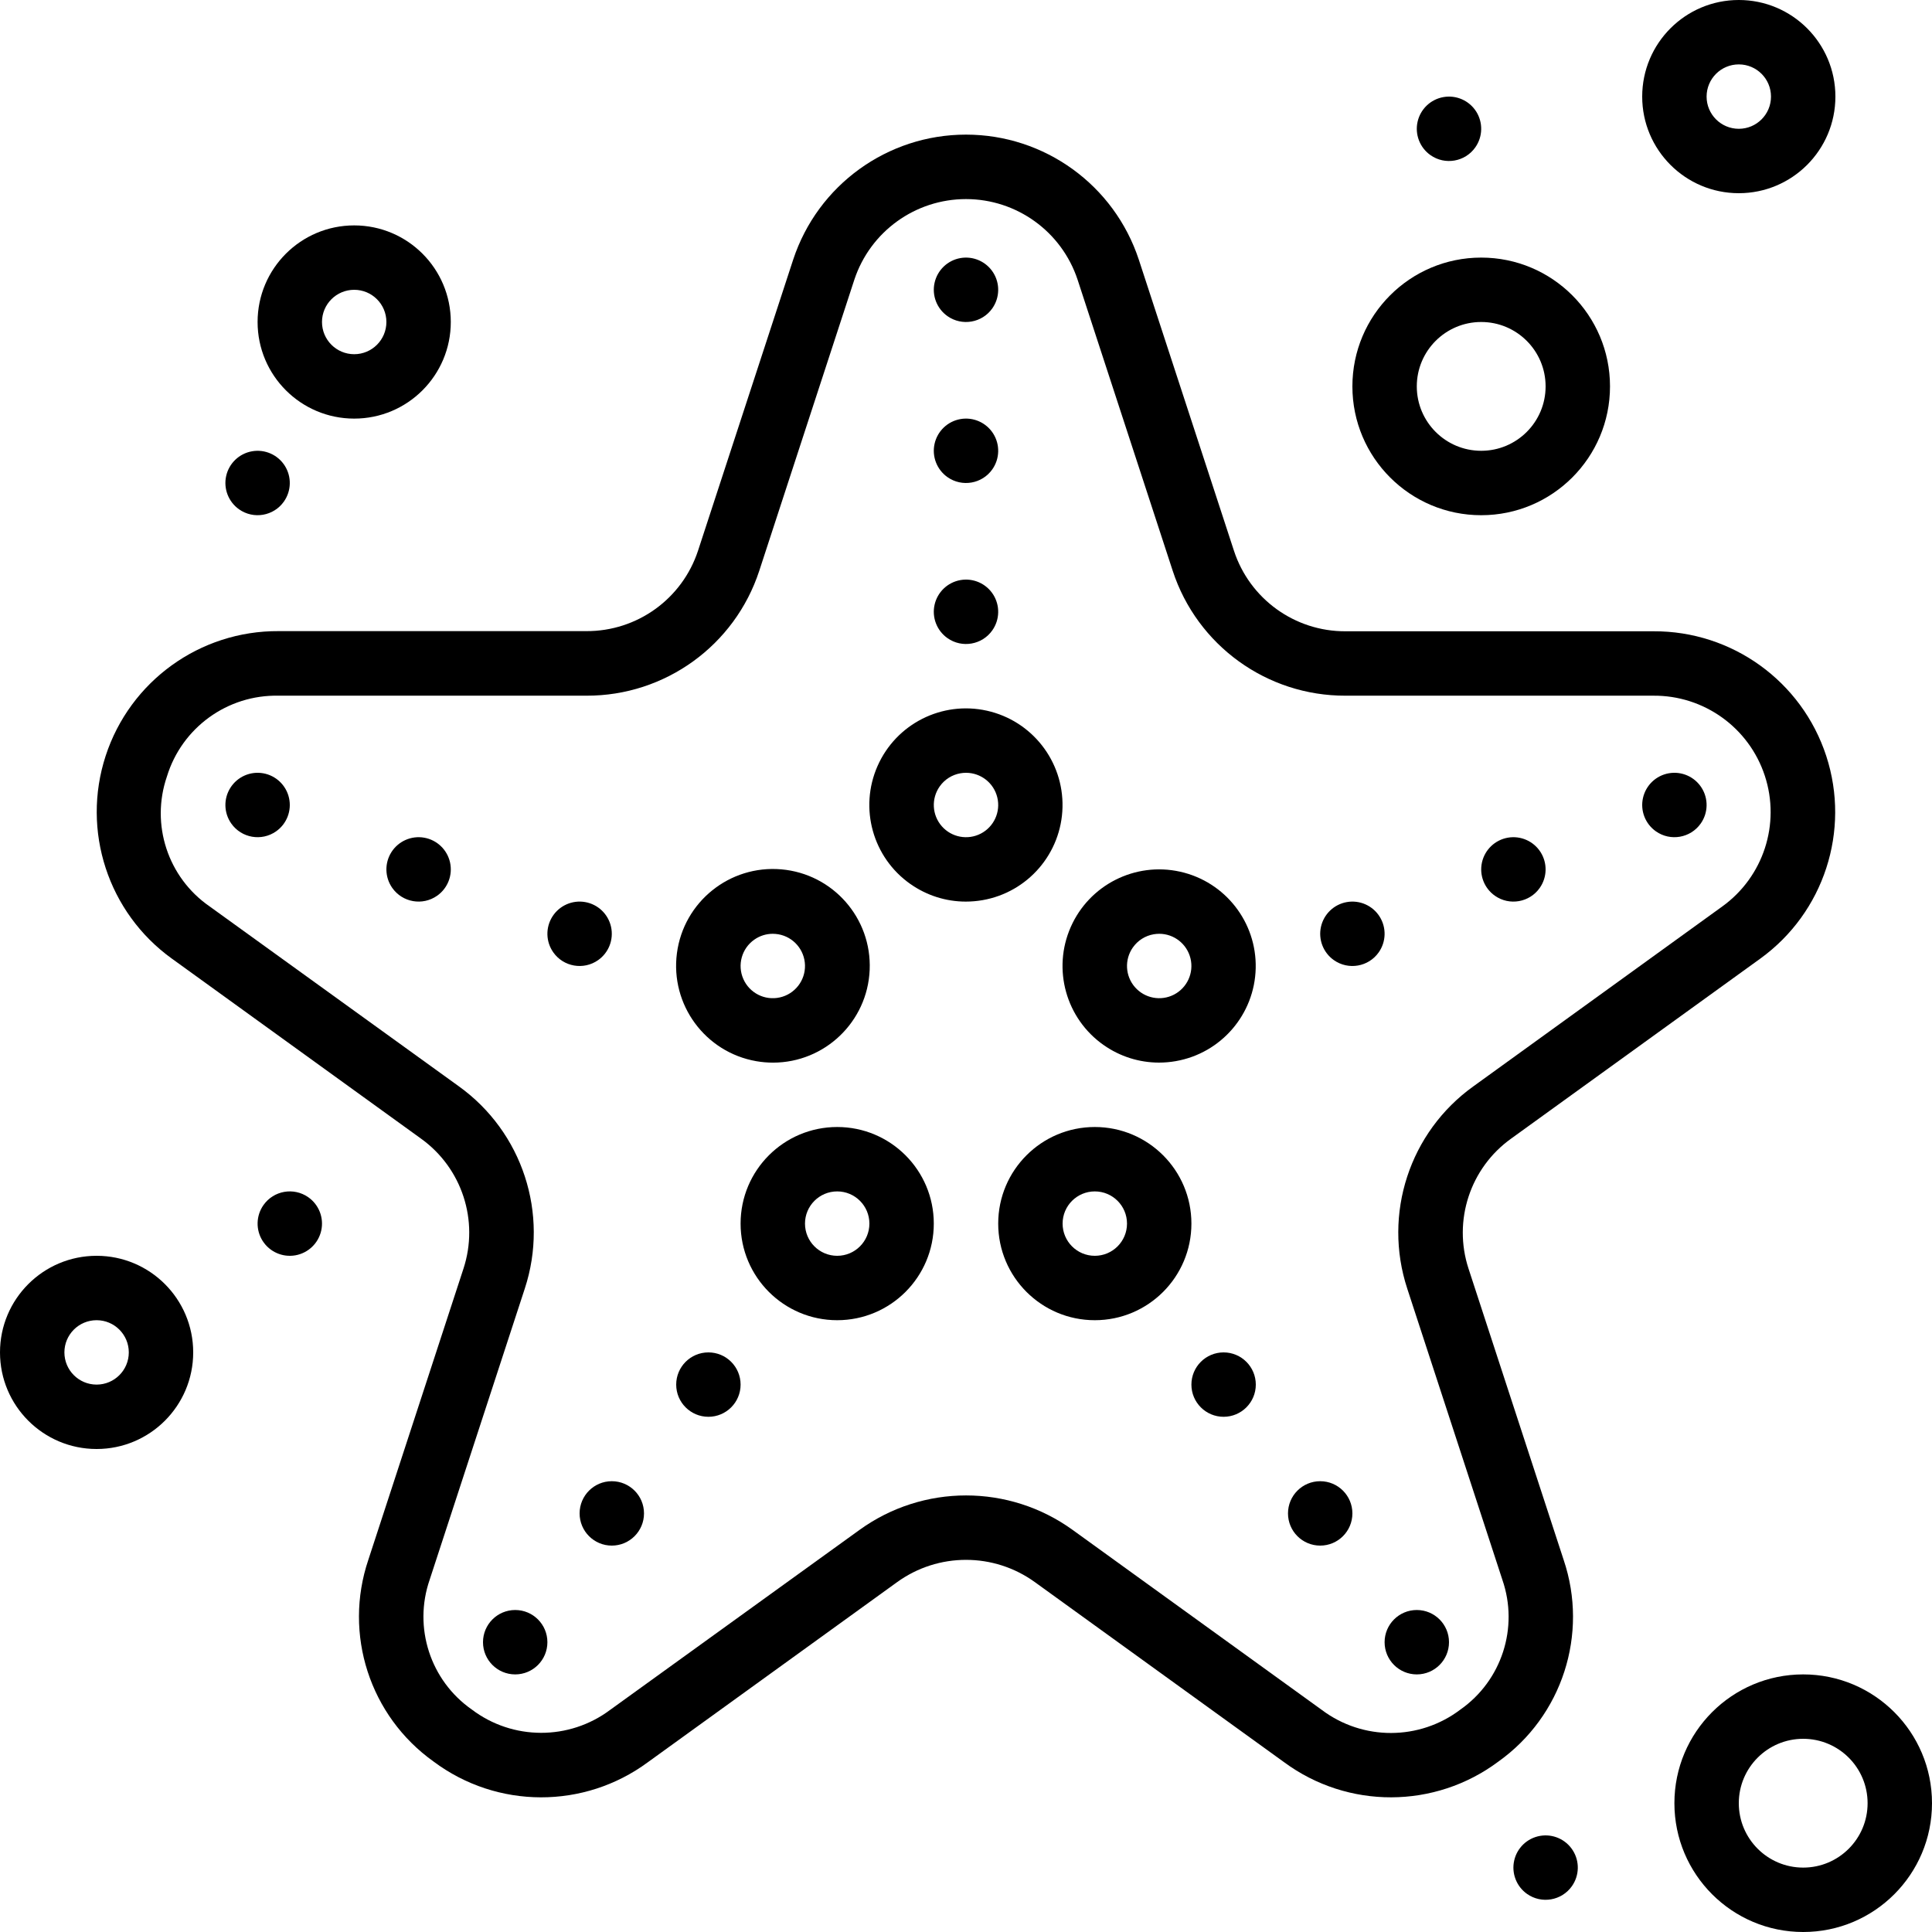
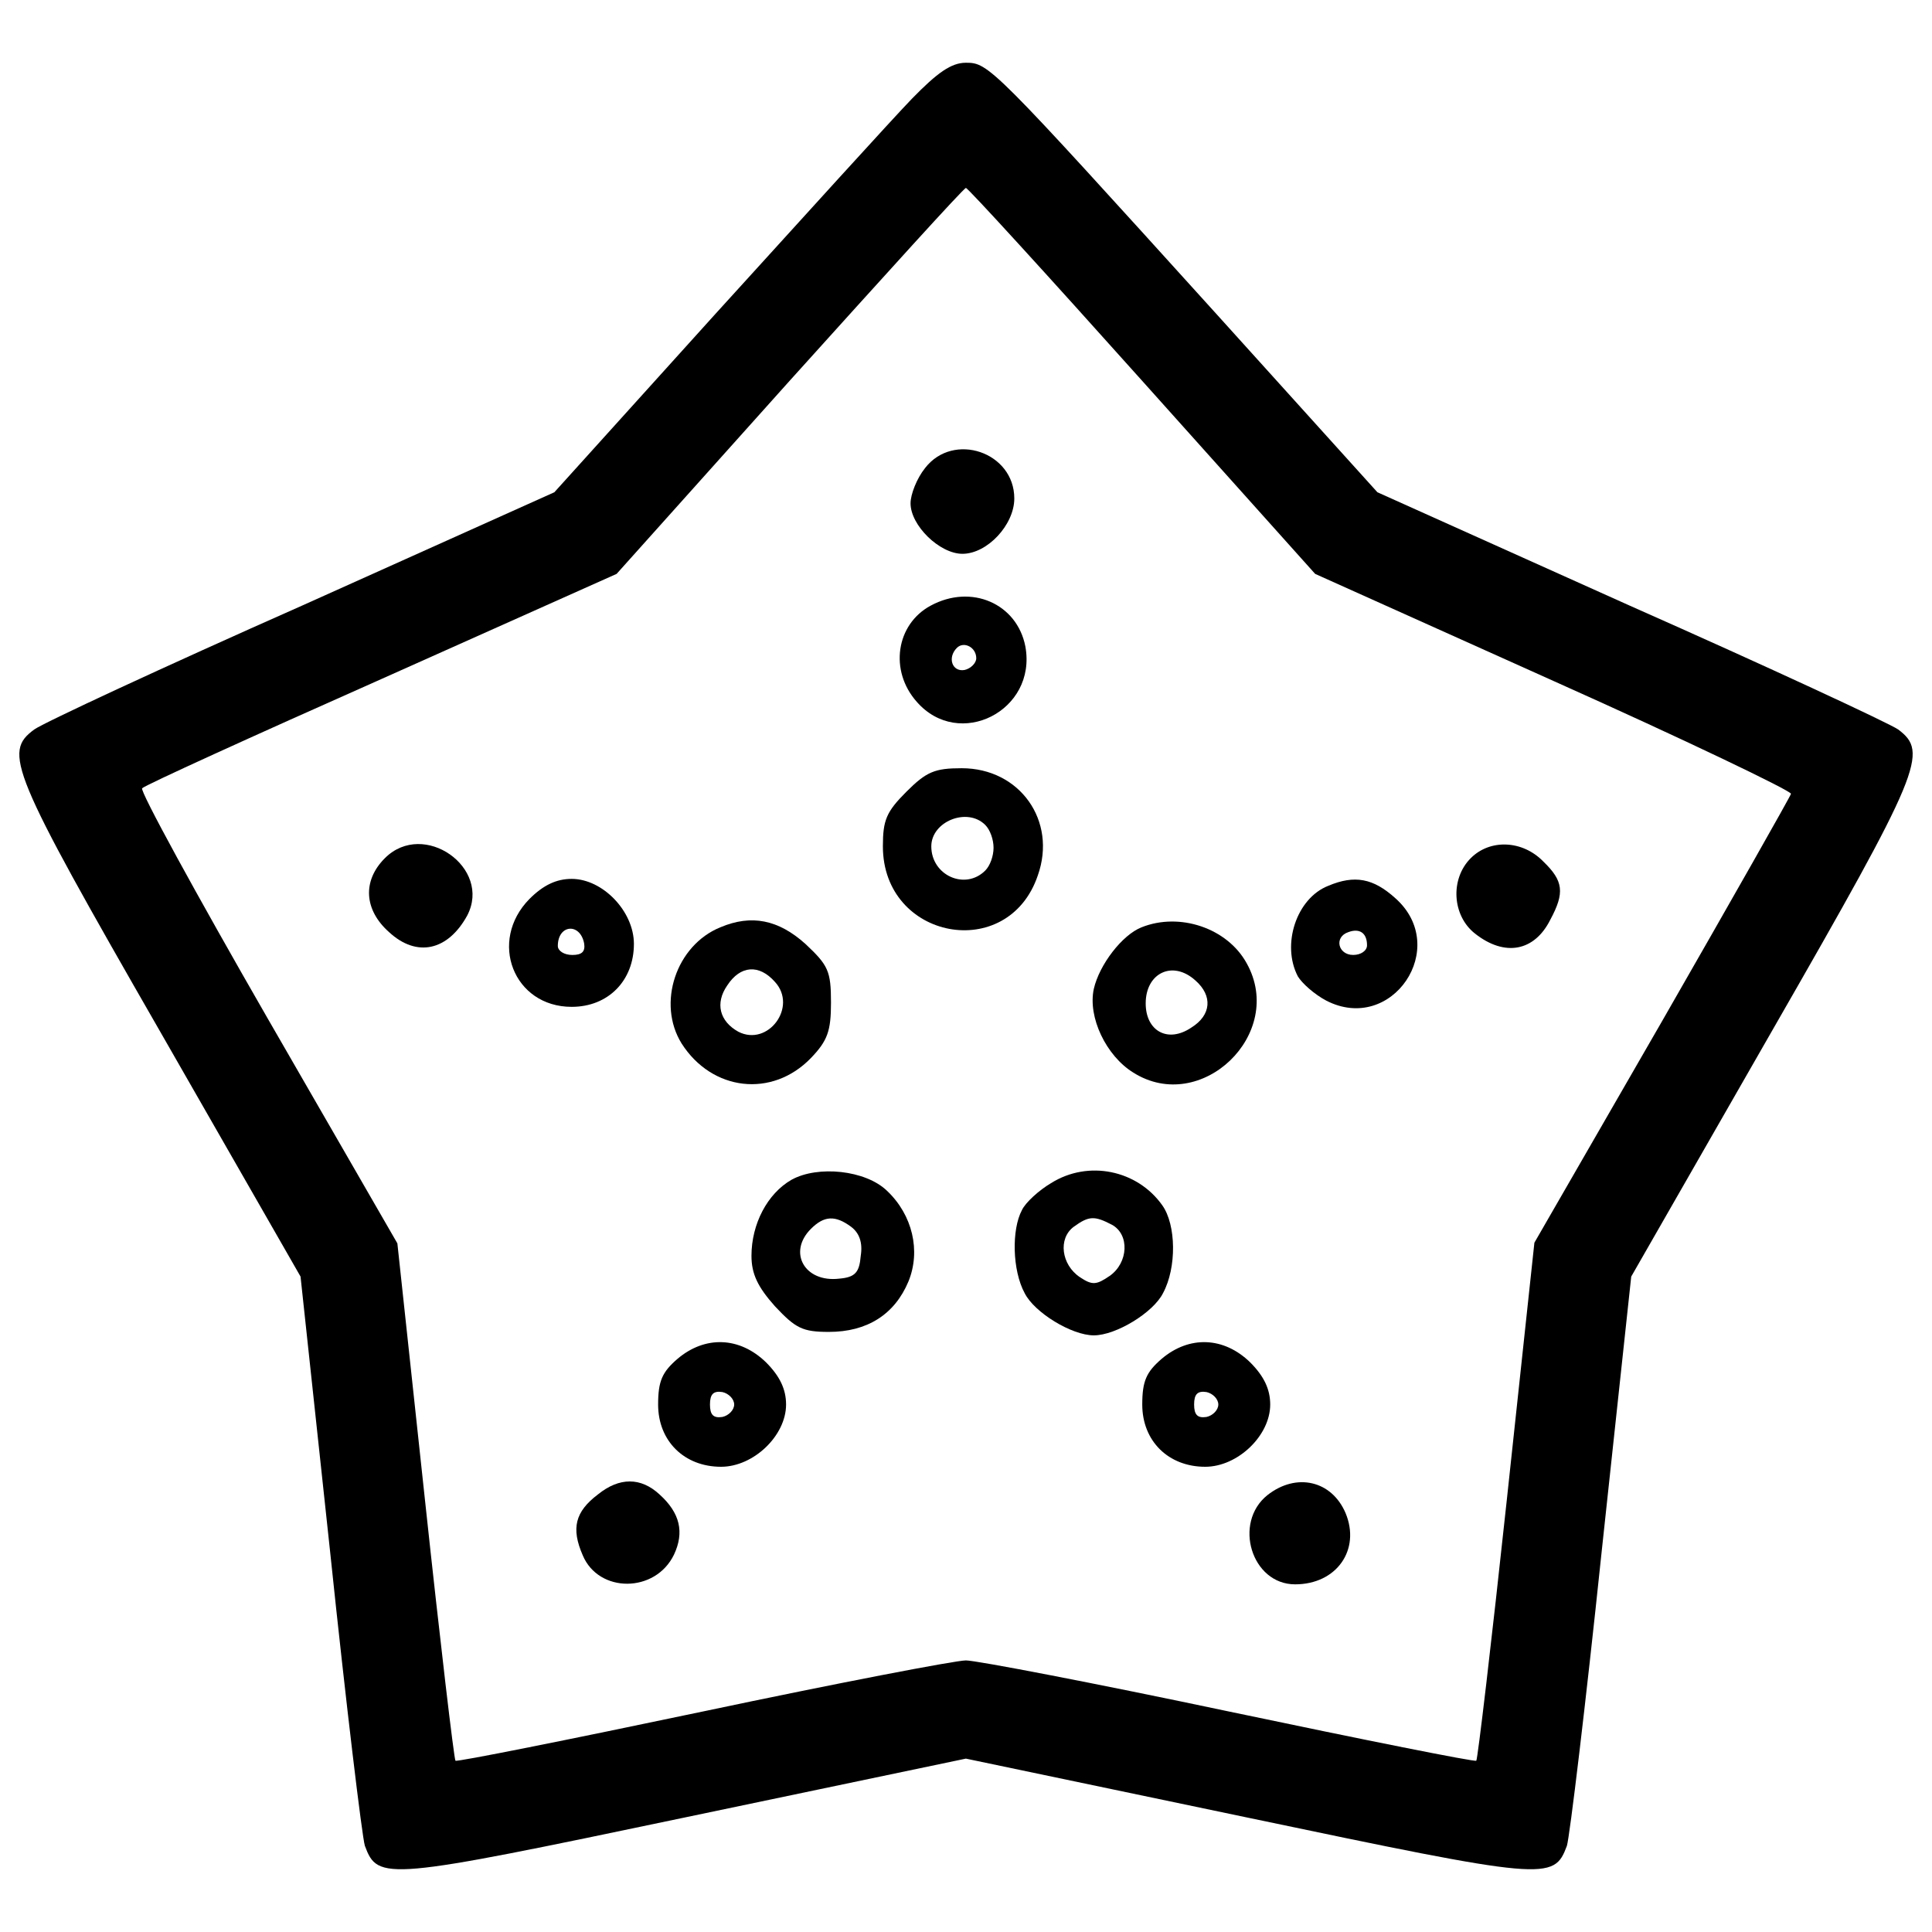
- <svg xmlns="http://www.w3.org/2000/svg" height="512pt" viewBox="0 0 512 512" width="512pt">
-   <path d="m45.551 254.047 65.988 47.676c10.891 7.801 15.457 21.762 11.281 34.492l-25.207 77.148c-6.656 19.699.383 41.43 17.32 53.488 16.824 12.562 39.891 12.621 56.773.145l65.996-47.684c10.914-7.914 25.68-7.914 36.594 0l65.996 47.684c16.887 12.473 39.949 12.414 56.773-.145 16.941-12.055 23.977-33.793 17.312-53.488l-25.199-77.148c-4.168-12.734.414-26.703 11.316-34.492l65.996-47.676c16.879-12.199 23.945-33.902 17.488-53.699-6.461-19.797-24.969-33.156-45.793-33.051h-81.605c-13.441.055-25.383-8.562-29.566-21.336l-25.219-77.156c-6.516-19.77-24.98-33.129-45.797-33.129s-39.281 13.359-45.797 33.129l-25.211 77.117c-4.191 12.773-16.141 21.387-29.582 21.332h-81.57c-20.848-.125-39.379 13.246-45.84 33.066-6.461 19.82.637 41.543 17.551 53.727zm-1.324-48.238c3.953-12.977 16.055-21.738 29.613-21.445h81.57c20.832.066 39.332-13.309 45.805-33.109l25.199-77.152c4.23-12.742 16.148-21.344 29.578-21.344 13.426 0 25.344 8.602 29.574 21.344l25.211 77.152c6.469 19.797 24.965 33.172 45.797 33.109h81.57c13.422-.109 25.375 8.477 29.555 21.23 4.184 12.758-.367 26.754-11.25 34.609l-65.988 47.688c-16.926 12.129-24.016 33.84-17.52 53.621l25.207 77.16c4.383 12.668-.168 26.711-11.152 34.398-10.84 8.219-25.816 8.254-36.695.082l-65.996-47.676c-16.875-12.227-39.699-12.227-56.574 0l-66.016 47.645c-10.879 8.16-25.852 8.125-36.691-.086-10.988-7.684-15.543-21.727-11.156-34.398l25.211-77.16c6.488-19.781-.602-41.488-17.52-53.621l-66.016-47.652c-11.047-7.637-15.672-21.691-11.316-34.395zm0 0" />
-   <path d="m460.801 51.199c14.137 0 25.598-11.461 25.598-25.598 0-14.141-11.461-25.602-25.598-25.602-14.141 0-25.602 11.461-25.602 25.602 0 14.137 11.461 25.598 25.602 25.598zm0-34.133c4.711 0 8.531 3.82 8.531 8.535 0 4.711-3.82 8.531-8.531 8.531-4.715 0-8.535-3.82-8.535-8.531 0-4.715 3.82-8.535 8.535-8.535zm0 0" />
-   <path d="m93.867 110.934c14.137 0 25.598-11.461 25.598-25.602 0-14.137-11.461-25.598-25.598-25.598-14.141 0-25.602 11.461-25.602 25.598 0 14.141 11.461 25.602 25.602 25.602zm0-34.133c4.711 0 8.531 3.82 8.531 8.531 0 4.715-3.82 8.535-8.531 8.535-4.715 0-8.535-3.82-8.535-8.535 0-4.711 3.82-8.531 8.535-8.531zm0 0" />
-   <path d="m25.602 384c14.137 0 25.598-11.461 25.598-25.602 0-14.137-11.461-25.598-25.598-25.598-14.141 0-25.602 11.461-25.602 25.598 0 14.141 11.461 25.602 25.602 25.602zm0-34.133c4.711 0 8.531 3.82 8.531 8.531 0 4.715-3.82 8.535-8.531 8.535-4.715 0-8.535-3.82-8.535-8.535 0-4.711 3.82-8.531 8.535-8.531zm0 0" />
-   <path d="m392.535 136.535c18.848 0 34.133-15.285 34.133-34.137 0-18.852-15.285-34.133-34.133-34.133-18.852 0-34.137 15.281-34.137 34.133 0 18.852 15.285 34.137 34.137 34.137zm0-51.203c9.426 0 17.066 7.641 17.066 17.066 0 9.426-7.641 17.066-17.066 17.066-9.426 0-17.07-7.641-17.07-17.066 0-9.426 7.645-17.066 17.07-17.066zm0 0" />
-   <path d="m443.734 477.867c0 18.852 15.281 34.133 34.133 34.133 18.852 0 34.133-15.281 34.133-34.133 0-18.852-15.281-34.133-34.133-34.133-18.852 0-34.133 15.281-34.133 34.133zm51.199 0c0 9.426-7.641 17.066-17.066 17.066-9.426 0-17.066-7.641-17.066-17.066 0-9.426 7.641-17.066 17.066-17.066 9.426 0 17.066 7.641 17.066 17.066zm0 0" />
-   <path d="m290.133 298.668c-14.137 0-25.598 11.461-25.598 25.598 0 14.141 11.461 25.602 25.598 25.602 14.141 0 25.602-11.461 25.602-25.602 0-14.137-11.461-25.598-25.602-25.598zm0 34.133c-4.711 0-8.531-3.82-8.531-8.535 0-4.711 3.82-8.531 8.531-8.531 4.715 0 8.535 3.82 8.535 8.531 0 4.715-3.82 8.535-8.535 8.535zm0 0" />
-   <path d="m332.801 366.934c0 4.711-3.82 8.531-8.535 8.531-4.711 0-8.531-3.82-8.531-8.531 0-4.715 3.82-8.535 8.531-8.535 4.715 0 8.535 3.82 8.535 8.535zm0 0" />
-   <path d="m358.398 401.066c0 4.715-3.82 8.535-8.531 8.535-4.715 0-8.535-3.82-8.535-8.535 0-4.711 3.82-8.531 8.535-8.531 4.711 0 8.531 3.82 8.531 8.531zm0 0" />
-   <path d="m384 435.199c0 4.715-3.82 8.535-8.535 8.535-4.711 0-8.531-3.82-8.531-8.535 0-4.711 3.82-8.531 8.531-8.531 4.715 0 8.535 3.82 8.535 8.531zm0 0" />
-   <path d="m221.867 298.668c-14.141 0-25.602 11.461-25.602 25.598 0 14.141 11.461 25.602 25.602 25.602 14.137 0 25.598-11.461 25.598-25.602 0-14.137-11.461-25.598-25.598-25.598zm0 34.133c-4.715 0-8.535-3.82-8.535-8.535 0-4.711 3.82-8.531 8.535-8.531 4.711 0 8.531 3.82 8.531 8.531 0 4.715-3.82 8.535-8.531 8.535zm0 0" />
-   <path d="m196.266 366.934c0 4.711-3.82 8.531-8.531 8.531-4.715 0-8.535-3.82-8.535-8.531 0-4.715 3.82-8.535 8.535-8.535 4.711 0 8.531 3.82 8.531 8.535zm0 0" />
-   <path d="m170.668 401.066c0 4.715-3.82 8.535-8.535 8.535-4.711 0-8.531-3.82-8.531-8.535 0-4.711 3.82-8.531 8.531-8.531 4.715 0 8.535 3.82 8.535 8.531zm0 0" />
-   <path d="m145.066 435.199c0 4.715-3.82 8.535-8.531 8.535-4.715 0-8.535-3.82-8.535-8.535 0-4.711 3.82-8.531 8.535-8.531 4.711 0 8.531 3.82 8.531 8.531zm0 0" />
-   <path d="m200.414 281.223c1.469.258 2.957.387 4.445.387 13.738-.012 25.027-10.844 25.613-24.566.586-13.727-9.742-25.477-23.43-26.66-13.684-1.18-25.875 8.625-27.652 22.246-1.773 13.625 7.492 26.227 21.023 28.594zm-.52-32.203c1.43-1.012 3.137-1.555 4.887-1.555.5.004.996.047 1.488.129 4.008.699 6.965 4.137 7.062 8.207.094 4.07-2.695 7.641-6.668 8.527-3.977.891-8.023-1.152-9.668-4.875-1.645-3.727-.434-8.094 2.898-10.434zm0 0" />
-   <path d="m292.473 276.941c4.289 3.031 9.414 4.656 14.668 4.66 1.488-.004 2.977-.129 4.445-.387 12.031-2.102 20.902-12.41 21.188-24.621.285-12.207-8.094-22.922-20.016-25.582-11.918-2.66-24.059 3.473-28.992 14.645-4.938 11.172-1.289 24.273 8.707 31.293zm7.746-25.848c1.297-1.855 3.281-3.117 5.512-3.5.492-.086.988-.125 1.488-.129 3.93.008 7.348 2.703 8.273 6.523.93 3.82-.875 7.777-4.363 9.59-3.492 1.809-7.766.996-10.352-1.965-2.59-2.957-2.816-7.305-.559-10.52zm0 0" />
-   <path d="m241.27 234.273c4.293 3.031 9.418 4.66 14.672 4.66 1.488 0 2.977-.129 4.445-.383 12.031-2.102 20.902-12.41 21.188-24.621.285-12.211-8.094-22.922-20.016-25.582-11.922-2.664-24.059 3.469-28.996 14.641-4.934 11.172-1.289 24.277 8.707 31.293zm7.75-25.848c1.297-1.855 3.281-3.113 5.512-3.496.492-.086.988-.129 1.484-.129 3.934.008 7.352 2.699 8.277 6.52.93 3.82-.875 7.781-4.363 9.59-3.492 1.809-7.766 1-10.355-1.961-2.586-2.961-2.816-7.305-.555-10.523zm0 0" />
-   <path d="m365.379 252.375c1.988-2.824 2.074-6.566.227-9.48-1.848-2.914-5.273-4.43-8.672-3.836-3.402.594-6.109 3.176-6.863 6.547-.75 3.367.598 6.855 3.422 8.84 3.855 2.711 9.18 1.781 11.887-2.07zm0 0" />
-   <path d="m262.98 167.039c1.984-2.824 2.074-6.562.227-9.48-1.852-2.914-5.273-4.426-8.672-3.832-3.402.594-6.109 3.176-6.863 6.543-.754 3.367.598 6.859 3.422 8.844 3.855 2.711 9.176 1.781 11.887-2.074zm0 0" />
-   <path d="m262.98 124.375c1.984-2.824 2.074-6.566.227-9.48-1.852-2.914-5.273-4.43-8.672-3.836-3.402.594-6.109 3.176-6.863 6.547-.754 3.367.598 6.855 3.422 8.84 3.855 2.711 9.176 1.781 11.887-2.07zm0 0" />
-   <path d="m262.98 81.707c1.984-2.824 2.074-6.566.227-9.48-1.852-2.914-5.273-4.426-8.672-3.836-3.402.594-6.109 3.18-6.863 6.547s.598 6.859 3.422 8.844c3.855 2.707 9.176 1.781 11.887-2.074zm0 0" />
-   <path d="m390.98 39.039c1.984-2.824 2.074-6.562.227-9.48-1.852-2.914-5.273-4.426-8.672-3.832-3.402.594-6.109 3.176-6.863 6.543-.754 3.367.598 6.859 3.422 8.844 3.855 2.711 9.176 1.781 11.887-2.074zm0 0" />
-   <path d="m75.246 132.906c1.984-2.824 2.074-6.566.227-9.48-1.852-2.914-5.273-4.426-8.672-3.832-3.402.59-6.109 3.176-6.863 6.543-.75 3.367.598 6.859 3.422 8.844 3.855 2.711 9.176 1.781 11.887-2.074zm0 0" />
-   <path d="m69.82 319.359c-1.984 2.824-2.074 6.566-.227 9.48 1.852 2.914 5.273 4.43 8.672 3.836 3.402-.594 6.109-3.176 6.863-6.547.754-3.367-.598-6.859-3.422-8.844-3.855-2.707-9.176-1.781-11.887 2.074zm0 0" />
-   <path d="m416.582 499.84c1.984-2.824 2.074-6.566.223-9.48-1.848-2.914-5.27-4.426-8.672-3.832-3.398.59-6.109 3.176-6.859 6.543-.754 3.367.598 6.859 3.418 8.844 3.855 2.707 9.18 1.781 11.891-2.074zm0 0" />
-   <path d="m408.047 235.309c1.984-2.824 2.074-6.566.227-9.48-1.852-2.914-5.273-4.43-8.672-3.836-3.402.594-6.109 3.176-6.863 6.543-.754 3.371.598 6.859 3.422 8.844 3.855 2.711 9.176 1.781 11.887-2.07zm0 0" />
-   <path d="m450.715 218.238c1.984-2.82 2.074-6.562.223-9.477-1.848-2.914-5.27-4.43-8.672-3.836-3.398.594-6.105 3.176-6.859 6.543-.754 3.371.598 6.859 3.422 8.844 3.855 2.711 9.176 1.781 11.887-2.074zm0 0" />
-   <path d="m158.508 254.445c2.824-1.984 4.172-5.473 3.422-8.84-.754-3.371-3.461-5.953-6.863-6.547-3.398-.594-6.824.922-8.672 3.836-1.848 2.914-1.762 6.656.227 9.48 2.707 3.852 8.031 4.781 11.887 2.07zm0 0" />
-   <path d="m115.84 237.379c2.824-1.984 4.176-5.473 3.422-8.844-.754-3.367-3.461-5.949-6.863-6.543-3.398-.594-6.82.922-8.672 3.836-1.848 2.914-1.758 6.656.227 9.48 2.711 3.852 8.031 4.781 11.887 2.07zm0 0" />
-   <path d="m73.172 220.312c2.824-1.984 4.176-5.473 3.422-8.844-.754-3.367-3.461-5.949-6.859-6.543-3.402-.594-6.824.922-8.672 3.836-1.852 2.914-1.762 6.656.223 9.477 2.711 3.855 8.031 4.785 11.887 2.074zm0 0" />
+ <svg xmlns="http://www.w3.org/2000/svg" version="1.1" x="0px" y="0px" viewBox="0 0 1000 1000" enable-background="new 0 0 1000 1000" xml:space="preserve">
+   <g>
+     <g transform="translate(0,511) scale(0.1,-0.1)">
+       <path d="M4720.1,4599c-100.3-103.8-554.9-605-1016.7-1113.3l-834.1-923.6L1562.7,1975c-719.6-318.6-1342.4-608.6-1385.4-640.8C16.2,1216,52,1123,825.3-223.1l730.3-1274.4l153.9-1431.9c82.3-787.6,164.7-1467.7,179-1514.3c68-182.6,103.8-179,1657.5,146.8l1453.4,304.3l1453.4-304.3c1553.6-325.8,1589.4-329.4,1657.5-146.8c14.3,46.5,96.6,726.7,179,1514.3l153.9,1431.9l730.3,1274.4C9946.7,1123,9982.5,1216,9825,1334.2c-46.5,32.2-669.4,322.2-1389,640.8l-1306.6,587.1l-834.1,923.6C5131.8,4770.8,5117.5,4785.2,4999.4,4785.2C4924.2,4785.2,4852.6,4735,4720.1,4599z M5912.2,3138.4l895-998.8l1235-554.9c680.2-304.3,1231.5-569.2,1227.9-583.5c-3.6-14.3-304.3-544.1-665.8-1174.2L7942-1322.1l-143.2-1335.3c-78.8-733.9-150.4-1338.8-157.5-1346s-579.9,107.4-1278,254.2c-694.5,146.8-1310.2,264.9-1363.9,264.9s-669.4-118.1-1363.9-264.9c-698.1-146.8-1270.8-261.3-1278-254.2c-7.2,7.2-78.8,612.1-157.5,1346l-143.2,1331.7l-673,1167.1c-368.7,640.8-662.3,1177.7-648,1188.5c10.8,14.3,569.2,268.5,1238.6,565.6l1217.2,544.1l895,998.8c494,547.7,902.1,998.8,912.9,998.8S5421.8,3686.1,5912.2,3138.4z" />
+       <path d="M4788.2,2687.4c-43-53.7-75.2-136-75.2-182.6c0-114.5,150.4-261.3,268.5-261.3c128.9,0,268.5,150.4,268.5,286.4C5250,2769.7,4934.9,2877.1,4788.2,2687.4z" />
+       <path d="M4816.8,1975c-179-96.7-214.8-336.5-71.6-497.6c218.4-250.6,622.9-46.6,562.1,286.4C5264.3,1985.7,5028,2089.5,4816.8,1975z M5053.1,1702.9c0-25-28.6-53.7-60.9-60.8c-64.4-10.8-89.5,64.4-39.4,114.5C4988.6,1792.4,5053.1,1760.2,5053.1,1702.9z" />
+       <path d="M4691.5,1012c-103.8-103.8-121.7-146.8-121.7-282.8c0-483.3,648-605,801.9-150.4c100.2,282.8-93.1,554.9-393.8,554.9C4838.3,1133.7,4795.3,1115.8,4691.5,1012z M5099.6,840.2c25.1-25,43-75.2,43-118.1c0-43-17.9-93.1-43-118.1c-103.8-103.8-279.2-25.1-279.2,125.3C4820.4,858.1,5006.5,933.2,5099.6,840.2z" />
+       <path d="M1992.3,668.3c-118.1-118.1-107.4-268.5,21.5-383c143.2-132.4,304.3-96.7,404.5,85.9C2547.2,618.2,2192.8,868.8,1992.3,668.3z" />
+       <path d="M7612.7,668.3c-107.4-107.4-96.7-297.1,21.5-390.2c154-121.7,307.9-93.1,390.2,71.6c75.2,139.6,68,200.5-35.8,300.7C7881.1,761.4,7712.9,768.6,7612.7,668.3z" />
+       <path d="M2740.5,457.1c-214.8-218.4-82.3-558.5,218.4-558.5c189.7,0,322.2,136,322.2,325.8c0,168.2-161.1,336.5-322.2,336.5C2880.1,560.9,2812.1,528.7,2740.5,457.1z M3023.3,228c7.2-43-10.7-60.9-60.8-60.9c-43,0-75.2,21.5-75.2,46.5C2887.3,324.7,3001.8,335.4,3023.3,228z" />
+       <path d="M6875.2,525.1c-164.7-64.4-243.4-304.3-157.5-468.9c21.5-35.8,85.9-93.1,146.8-125.3c340.1-175.4,644.4,275.6,358,529.8C7107.9,564.5,7011.2,582.4,6875.2,525.1z M7075.7,217.3c0-28.6-32.2-50.1-71.6-50.1c-78.8,0-100.2,93.1-25.1,118.1C7036.3,306.8,7075.7,281.7,7075.7,217.3z" />
+       <path d="M3728.5,310.3c-229.1-93.1-329.4-393.8-200.5-601.4c157.5-247,469-282.8,669.4-75.2c85.9,89.5,103.8,139.6,103.8,286.4c0,164.7-14.3,193.3-132.5,304.3C4029.2,349.7,3889.6,378.4,3728.5,310.3z M4011.3,27.5c118.1-128.9-35.8-336.5-189.7-257.7c-96.7,53.7-121.7,146.8-57.3,239.8C3832.3,113.5,3929,120.6,4011.3,27.5z" />
+       <path d="M5908.7,310.3C5808.4,271,5690.3,117,5661.6-8.3c-32.2-146.8,64.4-347.2,204.1-433.2c350.8-222,791.1,200.5,587.1,565.6C6352.5,306.8,6105.5,389.1,5908.7,310.3z M6187.9,34.7c89.5-78.8,82.3-179-21.5-243.4c-121.7-82.3-236.3-17.9-236.3,125.3C5930.1,74.1,6069.8,142.1,6187.9,34.7z" />
+       <path d="M4097.2-996.3c-125.3-71.6-207.6-229.1-207.6-393.8c0-93.1,32.2-161.1,121.7-261.3c107.4-114.6,143.2-132.5,279.2-132.5c196.9,0,340.1,89.5,411.7,261.3c64.4,157.5,21.5,343.7-111,469C4480.3-946.2,4233.3-921.1,4097.2-996.3z M4405.1-1239.7c43-32.2,60.9-82.3,50.1-150.4c-7.1-85.9-28.6-111-111-118.1c-179-21.5-268.5,136-146.8,257.8C4265.5-1182.5,4322.8-1178.9,4405.1-1239.7z" />
+       <path d="M5439.7-1014.2c-60.8-35.8-132.4-100.2-150.3-139.6c-53.7-100.2-50.1-311.4,14.3-429.6c50.1-100.2,243.4-218.4,358-218.4c114.6,0,307.9,118.1,358,218.4c71.6,132.5,68,354.4-3.6,454.6C5887.2-946.2,5633-892.5,5439.7-1014.2z M5754.7-1229c93.1-50.1,85.9-196.9-10.8-264.9c-68-46.5-89.5-50.1-153.9-7.1c-96.7,64.4-114.6,200.5-32.2,261.3C5636.6-1182.5,5665.2-1182.5,5754.7-1229z" />
+       <path d="M3506.6-1923.5c-78.8-68-100.2-114.5-100.2-236.3c0-189.7,136-322.2,325.8-322.2c168.2,0,336.5,161.1,336.5,322.2c0,78.8-32.2,146.8-103.8,218.4C3828.7-1808.9,3649.8-1801.8,3506.6-1923.5z M3800.1-2159.7c0-28.6-28.6-57.3-60.9-64.4c-46.5-7.2-64.4,10.7-64.4,64.4c0,53.7,17.9,71.6,64.4,64.4C3771.5-2102.5,3800.1-2131.1,3800.1-2159.7z" />
+       <path d="M6012.5-1923.5c-78.7-68-100.2-114.5-100.2-236.3c0-189.7,136-322.2,325.8-322.2c168.2,0,336.5,161.1,336.5,322.2c0,78.8-32.2,146.8-103.8,218.4C6334.6-1808.9,6155.6-1801.8,6012.5-1923.5z M6306-2159.7c0-28.6-28.6-57.3-60.9-64.4c-46.5-7.2-64.4,10.7-64.4,64.4c0,53.7,17.9,71.6,64.4,64.4C6277.4-2102.5,6306-2131.1,6306-2159.7z" />
+       <path d="M3094.9-2625.1c-118.1-89.5-139.6-175.4-78.7-315c82.3-196.9,375.9-196.9,472.5,3.6c53.7,114.6,32.2,214.8-75.2,311.5C3316.8-2535.6,3205.9-2535.6,3094.9-2625.1z" />
+       <path d="M6560.2-2628.7c-179-143.2-82.4-461.8,143.2-461.8c214.8,0,340.1,179,261.3,368.7C6893.1-2553.5,6710.5-2510.6,6560.2-2628.7z" />
+     </g>
+   </g>
</svg>
